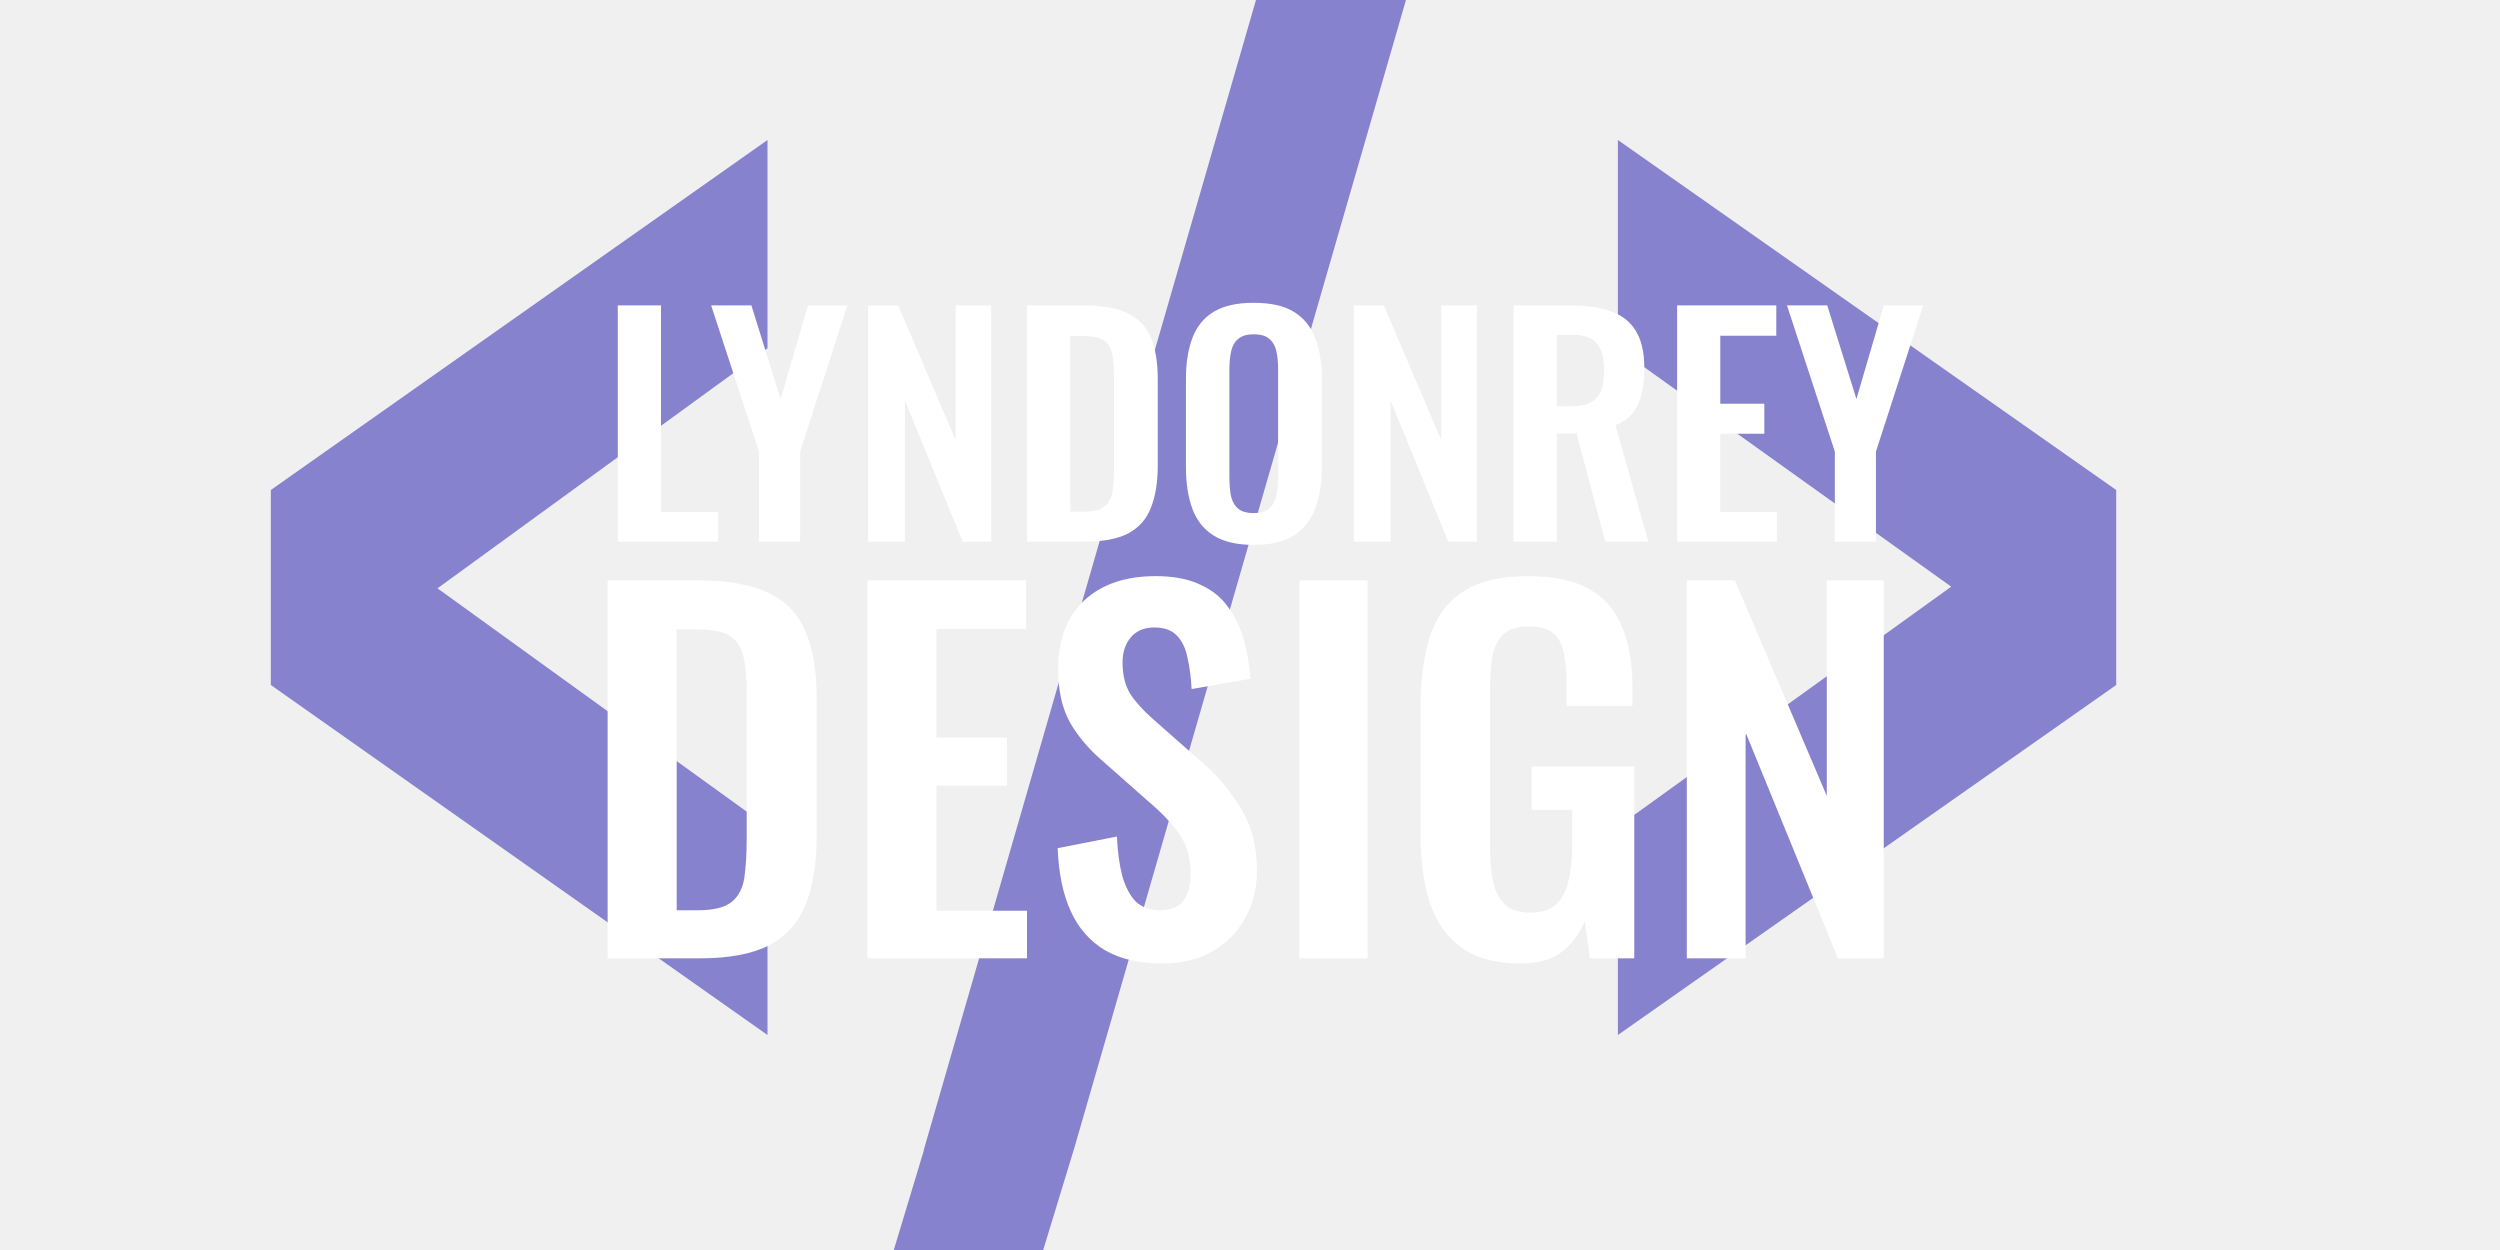
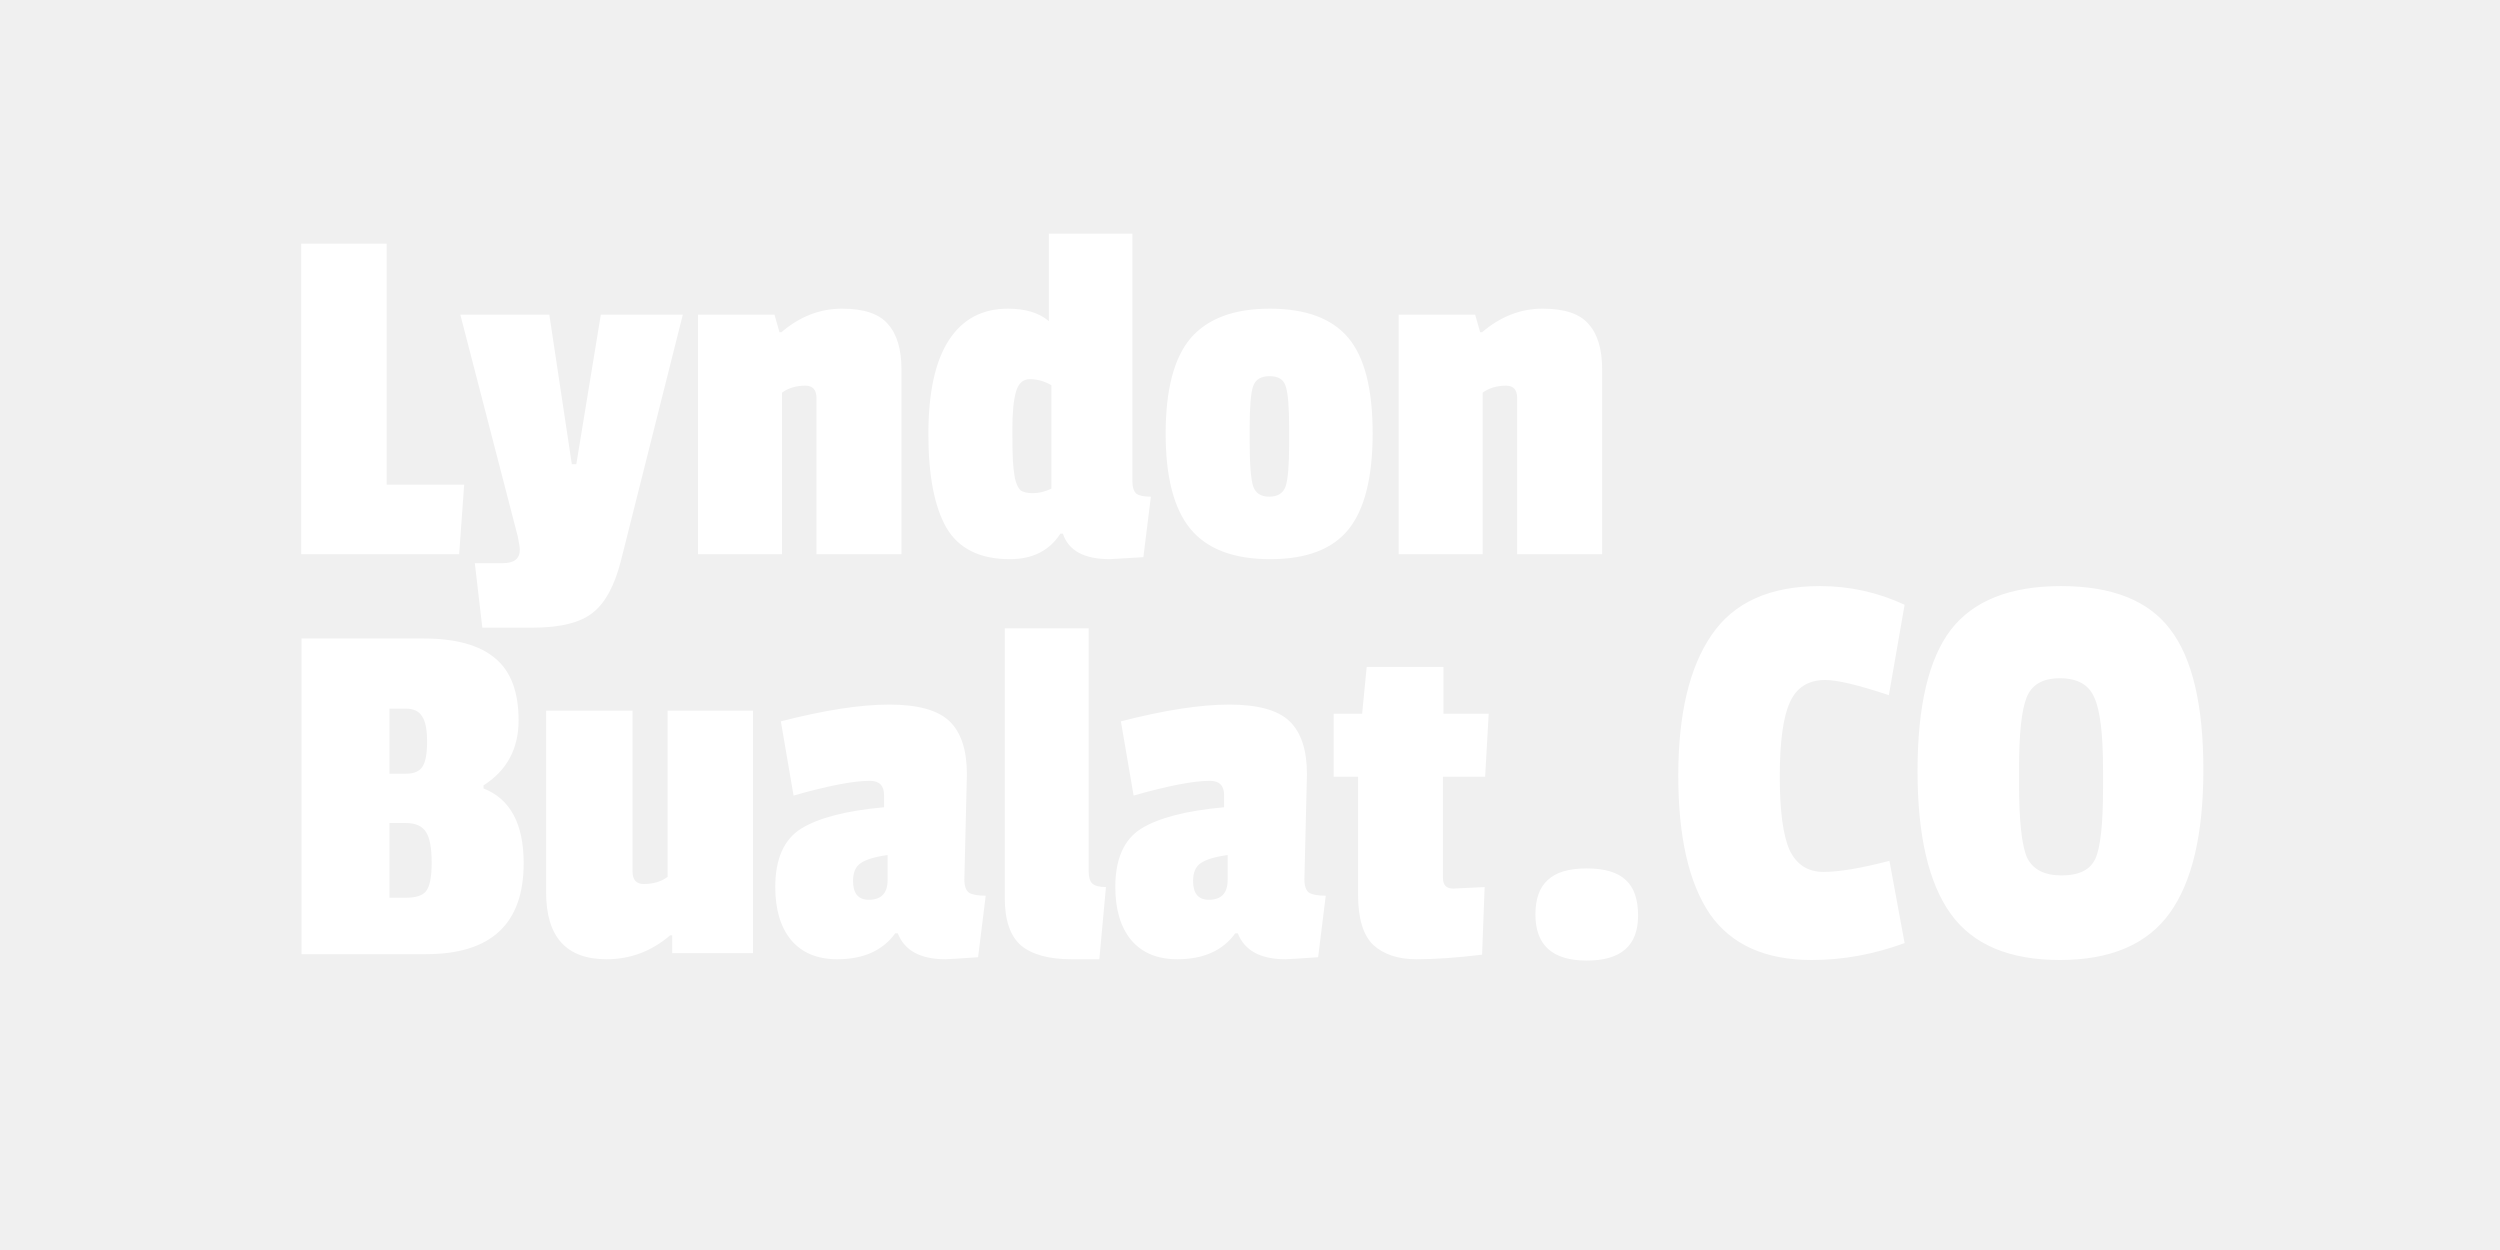
<svg xmlns="http://www.w3.org/2000/svg" width="600" height="300" viewBox="0 0 600 300" fill="none">
-   <g clip-path="url(#clip0_11_53)">
-     <path d="M184.2 248.4L65 164.4V117.6L184.2 33.6V83.6L105 141.2L184.2 198.4V248.4ZM221.697 276L315.297 -48H351.297L257.697 276H221.697ZM388.291 248.4V198.4L468.291 140.8L388.291 83.6V33.6L507.891 117.6V164.4L388.291 248.4Z" fill="#8782CE" />
-     <path d="M363.27 130V73.3H376.85C380.677 73.3 383.897 73.767 386.51 74.7C389.17 75.587 391.177 77.127 392.53 79.32C393.93 81.513 394.63 84.5 394.63 88.28C394.63 90.567 394.42 92.62 394 94.44C393.58 96.26 392.857 97.823 391.83 99.13C390.85 100.39 389.473 101.37 387.7 102.07L395.61 130H385.25L378.39 104.03H373.63V130H363.27ZM373.63 97.52H376.85C378.857 97.52 380.443 97.24 381.61 96.68C382.823 96.073 383.687 95.14 384.2 93.88C384.713 92.573 384.97 90.917 384.97 88.91C384.97 86.063 384.433 83.94 383.36 82.54C382.333 81.093 380.35 80.37 377.41 80.37H373.63V97.52ZM402.508 130V73.3H426.308V80.58H412.868V96.89H423.438V104.1H412.868V122.86H426.448V130H402.508ZM440.36 130V108.37L428.88 73.3H438.54L445.54 95.77L452.12 73.3H461.57L450.23 108.37V130H440.36Z" fill="white" />
-     <path d="M148.27 130V73.3H158.63V122.86H172.35V130H148.27ZM182.157 130V108.37L170.677 73.3H180.337L187.337 95.77L193.917 73.3H203.367L192.027 108.37V130H182.157ZM208.358 130V73.3H215.568L229.358 105.64V73.3H237.898V130H231.038L217.178 96.12V130H208.358ZM246.502 130V73.3H259.872C264.492 73.3 268.086 73.93 270.652 75.19C273.266 76.45 275.109 78.387 276.182 81C277.302 83.613 277.862 86.927 277.862 90.94V111.66C277.862 115.767 277.302 119.197 276.182 121.95C275.109 124.657 273.289 126.687 270.722 128.04C268.202 129.347 264.726 130 260.292 130H246.502ZM256.862 122.79H260.012C262.392 122.79 264.096 122.37 265.122 121.53C266.149 120.69 266.779 119.477 267.012 117.89C267.246 116.257 267.362 114.273 267.362 111.94V90.24C267.362 87.953 267.199 86.11 266.872 84.71C266.546 83.31 265.869 82.283 264.842 81.63C263.816 80.977 262.159 80.65 259.872 80.65H256.862V122.79ZM300.867 130.77C296.854 130.77 293.657 130.023 291.277 128.53C288.897 127.037 287.194 124.89 286.167 122.09C285.141 119.29 284.627 115.977 284.627 112.15V90.94C284.627 87.113 285.141 83.847 286.167 81.14C287.194 78.387 288.897 76.287 291.277 74.84C293.657 73.393 296.854 72.67 300.867 72.67C304.974 72.67 308.194 73.393 310.527 74.84C312.907 76.287 314.611 78.387 315.637 81.14C316.711 83.847 317.247 87.113 317.247 90.94V112.22C317.247 116 316.711 119.29 315.637 122.09C314.611 124.843 312.907 126.99 310.527 128.53C308.194 130.023 304.974 130.77 300.867 130.77ZM300.867 123.14C302.594 123.14 303.854 122.767 304.647 122.02C305.487 121.273 306.047 120.247 306.327 118.94C306.607 117.633 306.747 116.21 306.747 114.67V88.56C306.747 86.973 306.607 85.55 306.327 84.29C306.047 83.03 305.487 82.05 304.647 81.35C303.854 80.603 302.594 80.23 300.867 80.23C299.234 80.23 297.997 80.603 297.157 81.35C296.317 82.05 295.757 83.03 295.477 84.29C295.197 85.55 295.057 86.973 295.057 88.56V114.67C295.057 116.21 295.174 117.633 295.407 118.94C295.687 120.247 296.247 121.273 297.087 122.02C297.927 122.767 299.187 123.14 300.867 123.14ZM324.911 130V73.3H332.121L345.911 105.64V73.3H354.451V130H347.591L333.731 96.12V130H324.911Z" fill="white" />
-     <path d="M145.832 230V139.28H167.224C174.616 139.28 180.365 140.288 184.472 142.304C188.653 144.32 191.603 147.419 193.32 151.6C195.112 155.781 196.008 161.083 196.008 167.504V200.656C196.008 207.227 195.112 212.715 193.32 217.12C191.603 221.451 188.691 224.699 184.584 226.864C180.552 228.955 174.989 230 167.896 230H145.832ZM162.408 218.464H167.448C171.256 218.464 173.981 217.792 175.624 216.448C177.267 215.104 178.275 213.163 178.648 210.624C179.021 208.011 179.208 204.837 179.208 201.104V166.384C179.208 162.725 178.947 159.776 178.424 157.536C177.901 155.296 176.819 153.653 175.176 152.608C173.533 151.563 170.883 151.04 167.224 151.04H162.408V218.464ZM208.176 230V139.28H246.256V150.928H224.752V177.024H241.664V188.56H224.752V218.576H246.48V230H208.176ZM278.93 231.232C273.479 231.232 268.925 230.187 265.266 228.096C261.607 225.931 258.845 222.795 256.978 218.688C255.111 214.581 254.066 209.541 253.842 203.568L268.066 200.768C268.215 204.277 268.626 207.376 269.298 210.064C270.045 212.752 271.127 214.843 272.546 216.336C274.039 217.755 275.981 218.464 278.37 218.464C281.058 218.464 282.962 217.68 284.082 216.112C285.202 214.469 285.762 212.416 285.762 209.952C285.762 205.995 284.866 202.747 283.074 200.208C281.282 197.669 278.893 195.131 275.906 192.592L264.482 182.512C261.271 179.749 258.695 176.688 256.754 173.328C254.887 169.893 253.954 165.675 253.954 160.672C253.954 153.504 256.045 147.979 260.226 144.096C264.407 140.213 270.119 138.272 277.362 138.272C281.618 138.272 285.165 138.944 288.002 140.288C290.839 141.557 293.079 143.349 294.722 145.664C296.439 147.979 297.709 150.629 298.53 153.616C299.351 156.528 299.874 159.627 300.098 162.912L285.986 165.376C285.837 162.539 285.501 160 284.978 157.76C284.53 155.52 283.671 153.765 282.402 152.496C281.207 151.227 279.415 150.592 277.026 150.592C274.562 150.592 272.658 151.413 271.314 153.056C270.045 154.624 269.41 156.603 269.41 158.992C269.41 162.053 270.045 164.592 271.314 166.608C272.583 168.549 274.413 170.565 276.802 172.656L288.114 182.624C291.847 185.76 295.021 189.456 297.634 193.712C300.322 197.893 301.666 202.971 301.666 208.944C301.666 213.275 300.695 217.12 298.754 220.48C296.887 223.84 294.237 226.491 290.802 228.432C287.442 230.299 283.485 231.232 278.93 231.232ZM311.874 230V139.28H328.226V230H311.874ZM365.005 231.232C359.032 231.232 354.291 229.963 350.782 227.424C347.272 224.885 344.734 221.301 343.166 216.672C341.672 211.968 340.926 206.443 340.926 200.096V169.632C340.926 163.136 341.672 157.536 343.166 152.832C344.659 148.128 347.272 144.544 351.006 142.08C354.814 139.541 360.04 138.272 366.686 138.272C372.883 138.272 377.811 139.317 381.47 141.408C385.128 143.499 387.742 146.523 389.31 150.48C390.952 154.363 391.774 159.104 391.774 164.704V169.408H375.982V164.256C375.982 161.344 375.758 158.843 375.31 156.752C374.936 154.661 374.115 153.093 372.846 152.048C371.651 150.928 369.672 150.368 366.91 150.368C363.998 150.368 361.87 151.077 360.526 152.496C359.256 153.915 358.435 155.781 358.062 158.096C357.763 160.411 357.614 162.949 357.614 165.712V203.68C357.614 206.816 357.875 209.541 358.398 211.856C358.92 214.171 359.891 215.963 361.31 217.232C362.728 218.427 364.744 219.024 367.358 219.024C370.046 219.024 372.099 218.352 373.518 217.008C374.936 215.664 375.907 213.797 376.43 211.408C377.027 209.019 377.326 206.181 377.326 202.896V194.384H367.582V183.968H392.222V230H381.582L380.35 221.04C379.155 224.027 377.326 226.491 374.862 228.432C372.472 230.299 369.187 231.232 365.005 231.232ZM404.832 230V139.28H416.368L438.432 191.024V139.28H452.096V230H441.12L418.944 175.792V230H404.832Z" fill="white" />
-     <path d="M221.752 276H257.687L249 304.5L213 305L221.752 276Z" fill="#8782CE" />
-   </g>
-   <defs>
-     <clipPath id="clip0_11_53">
-       <rect width="600" height="300" fill="white" />
-     </clipPath>
-   </defs>
+   <path d="M125.682 207.162C125.682 221.721 117.874 229 102.258 229H72.368V153.238H101.648C109.375 153.238 115.109 154.824 118.85 157.996C122.591 161.087 124.462 166.048 124.462 172.88C124.462 179.712 121.656 184.917 116.044 188.496V189.228C122.469 191.749 125.682 197.727 125.682 207.162ZM97.378 215.458C99.818 215.458 101.445 214.929 102.258 213.872C103.153 212.733 103.6 210.456 103.6 207.04C103.6 203.543 103.153 201.103 102.258 199.72C101.363 198.256 99.737 197.524 97.378 197.524H93.474V215.458H97.378ZM97.5 185.69C99.371 185.69 100.672 185.121 101.404 183.982C102.136 182.843 102.502 180.851 102.502 178.004C102.502 175.076 102.095 173.043 101.282 171.904C100.55 170.684 99.249 170.074 97.378 170.074H93.474V185.69H97.5ZM145.582 230.22C135.904 230.22 131.064 224.852 131.064 214.116V170.562H151.804V209.114C151.804 211.147 152.699 212.164 154.488 212.164C156.766 212.164 158.677 211.595 160.222 210.456V170.562H180.718V228.756H161.32V224.486H160.832C156.359 228.309 151.276 230.22 145.582 230.22ZM232.056 185.812L231.446 211.066C231.446 212.611 231.812 213.669 232.544 214.238C233.357 214.726 234.699 214.97 236.57 214.97L234.74 229.732C230.022 230.057 227.42 230.22 226.932 230.22C220.913 230.22 217.09 228.146 215.464 223.998H214.854C211.844 228.146 207.208 230.22 200.946 230.22C196.147 230.22 192.446 228.675 189.844 225.584C187.322 222.493 186.062 218.264 186.062 212.896C186.062 206.145 188.136 201.469 192.284 198.866C196.513 196.263 203.142 194.555 212.17 193.742V190.814C212.17 188.537 211.031 187.398 208.754 187.398C204.85 187.398 198.75 188.577 190.454 190.936L187.404 173.124C197.814 170.44 206.476 169.098 213.39 169.098C220.303 169.098 225.142 170.44 227.908 173.124C230.673 175.808 232.056 180.037 232.056 185.812ZM208.51 215.946C211.519 215.946 213.024 214.36 213.024 211.188V205.21C210.014 205.617 207.859 206.267 206.558 207.162C205.338 207.975 204.728 209.399 204.728 211.432C204.728 214.441 205.988 215.946 208.51 215.946ZM241.15 215.58V150.798H261.28V209.114C261.28 210.497 261.565 211.473 262.134 212.042C262.785 212.611 263.883 212.896 265.428 212.896L263.842 230.22H257.132C251.764 230.22 247.738 229.122 245.054 226.926C242.452 224.649 241.15 220.867 241.15 215.58ZM313.667 185.812L313.057 211.066C313.057 212.611 313.423 213.669 314.155 214.238C314.968 214.726 316.31 214.97 318.181 214.97L316.351 229.732C311.634 230.057 309.031 230.22 308.543 230.22C302.524 230.22 298.702 228.146 297.075 223.998H296.465C293.456 228.146 288.82 230.22 282.557 230.22C277.758 230.22 274.058 228.675 271.455 225.584C268.934 222.493 267.673 218.264 267.673 212.896C267.673 206.145 269.747 201.469 273.895 198.866C278.124 196.263 284.753 194.555 293.781 193.742V190.814C293.781 188.537 292.642 187.398 290.365 187.398C286.461 187.398 280.361 188.577 272.065 190.936L269.015 173.124C279.426 170.44 288.088 169.098 295.001 169.098C301.914 169.098 306.754 170.44 309.519 173.124C312.284 175.808 313.667 180.037 313.667 185.812ZM290.121 215.946C293.13 215.946 294.635 214.36 294.635 211.188V205.21C291.626 205.617 289.47 206.267 288.169 207.162C286.949 207.975 286.339 209.399 286.339 211.432C286.339 214.441 287.6 215.946 290.121 215.946ZM355.702 229.122C349.683 229.854 344.437 230.22 339.964 230.22C335.572 230.22 332.115 229.081 329.594 226.804C327.154 224.445 325.934 220.419 325.934 214.726V186.422H320.078V171.294H326.91L328.008 160.07H346.43V171.294H357.288L356.434 186.422H346.308V210.7C346.308 212.408 347.121 213.262 348.748 213.262C348.91 213.262 351.432 213.14 356.312 212.896L355.702 229.122Z" fill="white" />
+   <path d="M110.2 133H72.28V58.48H92.8V116.32H111.4L110.2 133ZM163.877 75.52L148.997 134.68C147.477 140.6 145.237 144.72 142.277 147.04C139.317 149.44 134.477 150.64 127.757 150.64H115.757L113.957 135.16H120.677C123.397 135.16 124.757 134.08 124.757 131.92C124.757 131.44 124.597 130.4 124.277 128.8L110.477 75.52H131.837L137.237 111.4H138.317L144.197 75.52H163.877ZM187.554 79.72C191.954 75.96 196.794 74.08 202.074 74.08C207.354 74.08 211.034 75.32 213.114 77.8C215.274 80.2 216.354 83.84 216.354 88.72V133H195.954V95.56C195.954 93.56 195.074 92.56 193.314 92.56C191.074 92.56 189.194 93.12 187.674 94.24V133H167.514V75.52H185.874L187.074 79.72H187.554ZM274.41 133.72L266.37 134.2C260.21 134.2 256.45 132.16 255.09 128.08H254.49C251.85 132.16 247.81 134.2 242.37 134.2C235.17 134.2 230.09 131.68 227.13 126.64C224.25 121.6 222.81 114.12 222.81 104.2C222.81 94.2 224.45 86.68 227.73 81.64C231.01 76.6 235.73 74.08 241.89 74.08C246.13 74.08 249.41 75.08 251.73 77.08V56.08H271.77V115.36C271.77 116.88 272.09 117.92 272.73 118.48C273.37 118.96 274.53 119.2 276.21 119.2L274.41 133.72ZM247.17 91C245.49 91 244.37 92.04 243.81 94.12C243.25 96.12 242.97 99.04 242.97 102.88C242.97 106.64 243.01 109.2 243.09 110.56C243.17 111.92 243.33 113.32 243.57 114.76C243.89 116.12 244.33 117.08 244.89 117.64C245.53 118.12 246.53 118.36 247.89 118.36C249.33 118.36 250.81 118 252.33 117.28V92.44C250.65 91.48 248.93 91 247.17 91ZM279.757 104.08C279.757 93.52 281.757 85.88 285.757 81.16C289.837 76.44 296.157 74.08 304.717 74.08C313.357 74.08 319.637 76.4 323.557 81.04C327.477 85.68 329.437 93.32 329.437 103.96C329.437 114.52 327.517 122.2 323.677 127C319.837 131.8 313.557 134.2 304.837 134.2C296.117 134.2 289.757 131.8 285.757 127C281.757 122.2 279.757 114.56 279.757 104.08ZM308.557 92.68C308.077 91.08 306.797 90.28 304.717 90.28C302.637 90.28 301.317 91.08 300.757 92.68C300.197 94.28 299.917 97.64 299.917 102.76V105.64C299.917 111.32 300.197 115 300.757 116.68C301.317 118.36 302.597 119.2 304.597 119.2C306.677 119.2 307.997 118.36 308.557 116.68C309.117 115 309.397 111.56 309.397 106.36V102.88C309.397 97.68 309.117 94.28 308.557 92.68ZM355.718 79.72C360.118 75.96 364.958 74.08 370.238 74.08C375.518 74.08 379.198 75.32 381.278 77.8C383.438 80.2 384.518 83.84 384.518 88.72V133H364.118V95.56C364.118 93.56 363.238 92.56 361.478 92.56C359.238 92.56 357.358 93.12 355.838 94.24V133H335.678V75.52H354.038L355.238 79.72H355.718Z" fill="white" />
+   <path d="M368.5 219.48C368.5 215.747 369.48 212.993 371.44 211.22C373.4 209.353 376.527 208.42 380.82 208.42C385.113 208.42 388.24 209.353 390.2 211.22C392.16 212.993 393.14 215.84 393.14 219.76C393.14 226.947 389.033 230.54 380.82 230.54C372.607 230.54 368.5 226.853 368.5 219.48ZM427.146 186.44C427.146 194.653 427.939 200.533 429.526 204.08C431.206 207.533 433.912 209.26 437.646 209.26C441.379 209.26 446.652 208.373 453.466 206.6L457.106 226.34C449.732 229.047 442.312 230.4 434.846 230.4C423.646 230.4 415.479 226.713 410.346 219.34C405.306 211.873 402.786 200.813 402.786 186.16C402.786 171.413 405.446 160.167 410.766 152.42C416.086 144.58 424.766 140.66 436.806 140.66C443.899 140.66 450.666 142.153 457.106 145.14L453.326 166.84C446.046 164.413 440.959 163.2 438.066 163.2C433.959 163.2 431.112 165.02 429.526 168.66C427.939 172.207 427.146 178.133 427.146 186.44ZM468.188 151.16C473.601 144.16 482.421 140.66 494.648 140.66C506.874 140.66 515.601 144.113 520.828 151.02C526.148 157.927 528.808 169.173 528.808 184.76C528.808 200.253 526.101 211.733 520.688 219.2C515.274 226.667 506.501 230.4 494.368 230.4C482.234 230.4 473.508 226.713 468.188 219.34C462.868 211.967 460.208 200.533 460.208 185.04C460.208 169.453 462.868 158.16 468.188 151.16ZM504.728 184.76C504.728 176.173 504.028 170.387 502.628 167.4C501.321 164.32 498.568 162.78 494.368 162.78C490.261 162.78 487.601 164.32 486.388 167.4C485.174 170.387 484.568 176.127 484.568 184.62V187.98C484.568 197.033 485.221 203.007 486.528 205.9C487.928 208.7 490.681 210.1 494.788 210.1C498.988 210.1 501.694 208.747 502.908 206.04C504.121 203.333 504.728 197.733 504.728 189.24V184.76Z" fill="white" />
</svg>
